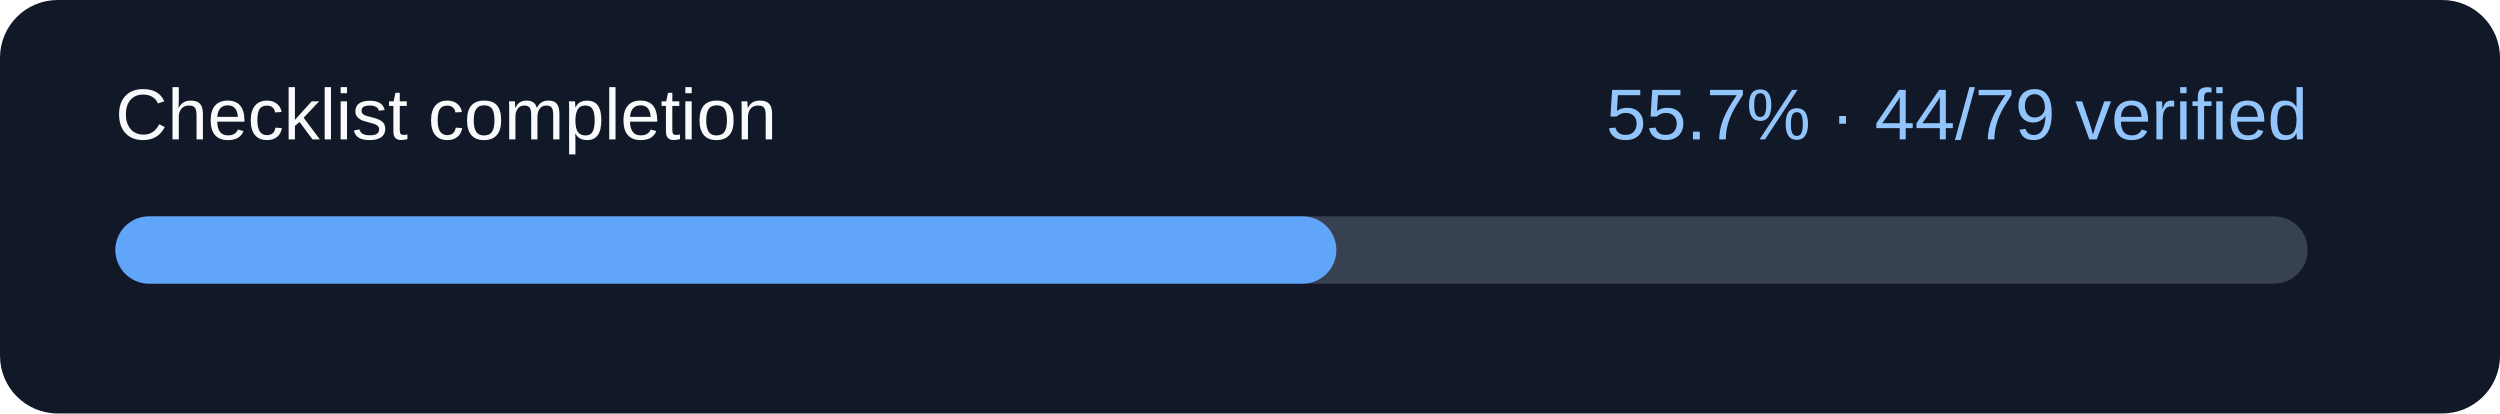
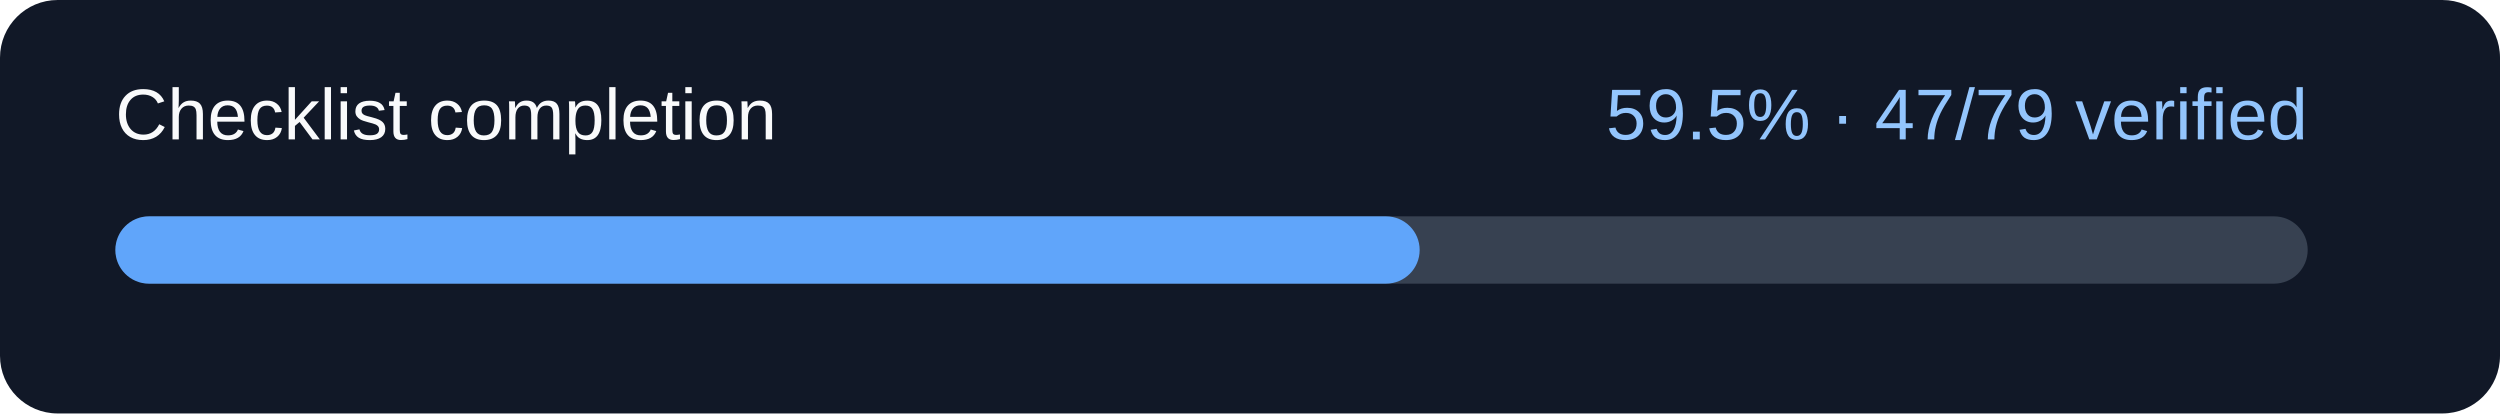
<svg xmlns="http://www.w3.org/2000/svg" width="520" height="86" viewBox="0 0 520 86" role="img" aria-labelledby="title desc">
  <rect width="520" height="86" rx="12" fill="#111827" />
  <text x="24" y="29" fill="#f9fafb" font-family="Arial, sans-serif" font-size="15">Checklist completion</text>
-   <text x="480" y="29" text-anchor="end" fill="#93c5fd" font-family="Arial, sans-serif" font-size="15">55.7% · 44/79 verified</text>
+   <text x="480" y="29" text-anchor="end" fill="#93c5fd" font-family="Arial, sans-serif" font-size="15">59.5% · 47/79 verified</text>
  <rect x="24" y="45" width="456" height="14" rx="7" fill="#374151" />
-   <rect x="24" y="45" width="253.97" height="14" rx="7" fill="#60a5fa" />
+   <rect x="24" y="45" width="271.29" height="14" rx="7" fill="#60a5fa" />
</svg>
